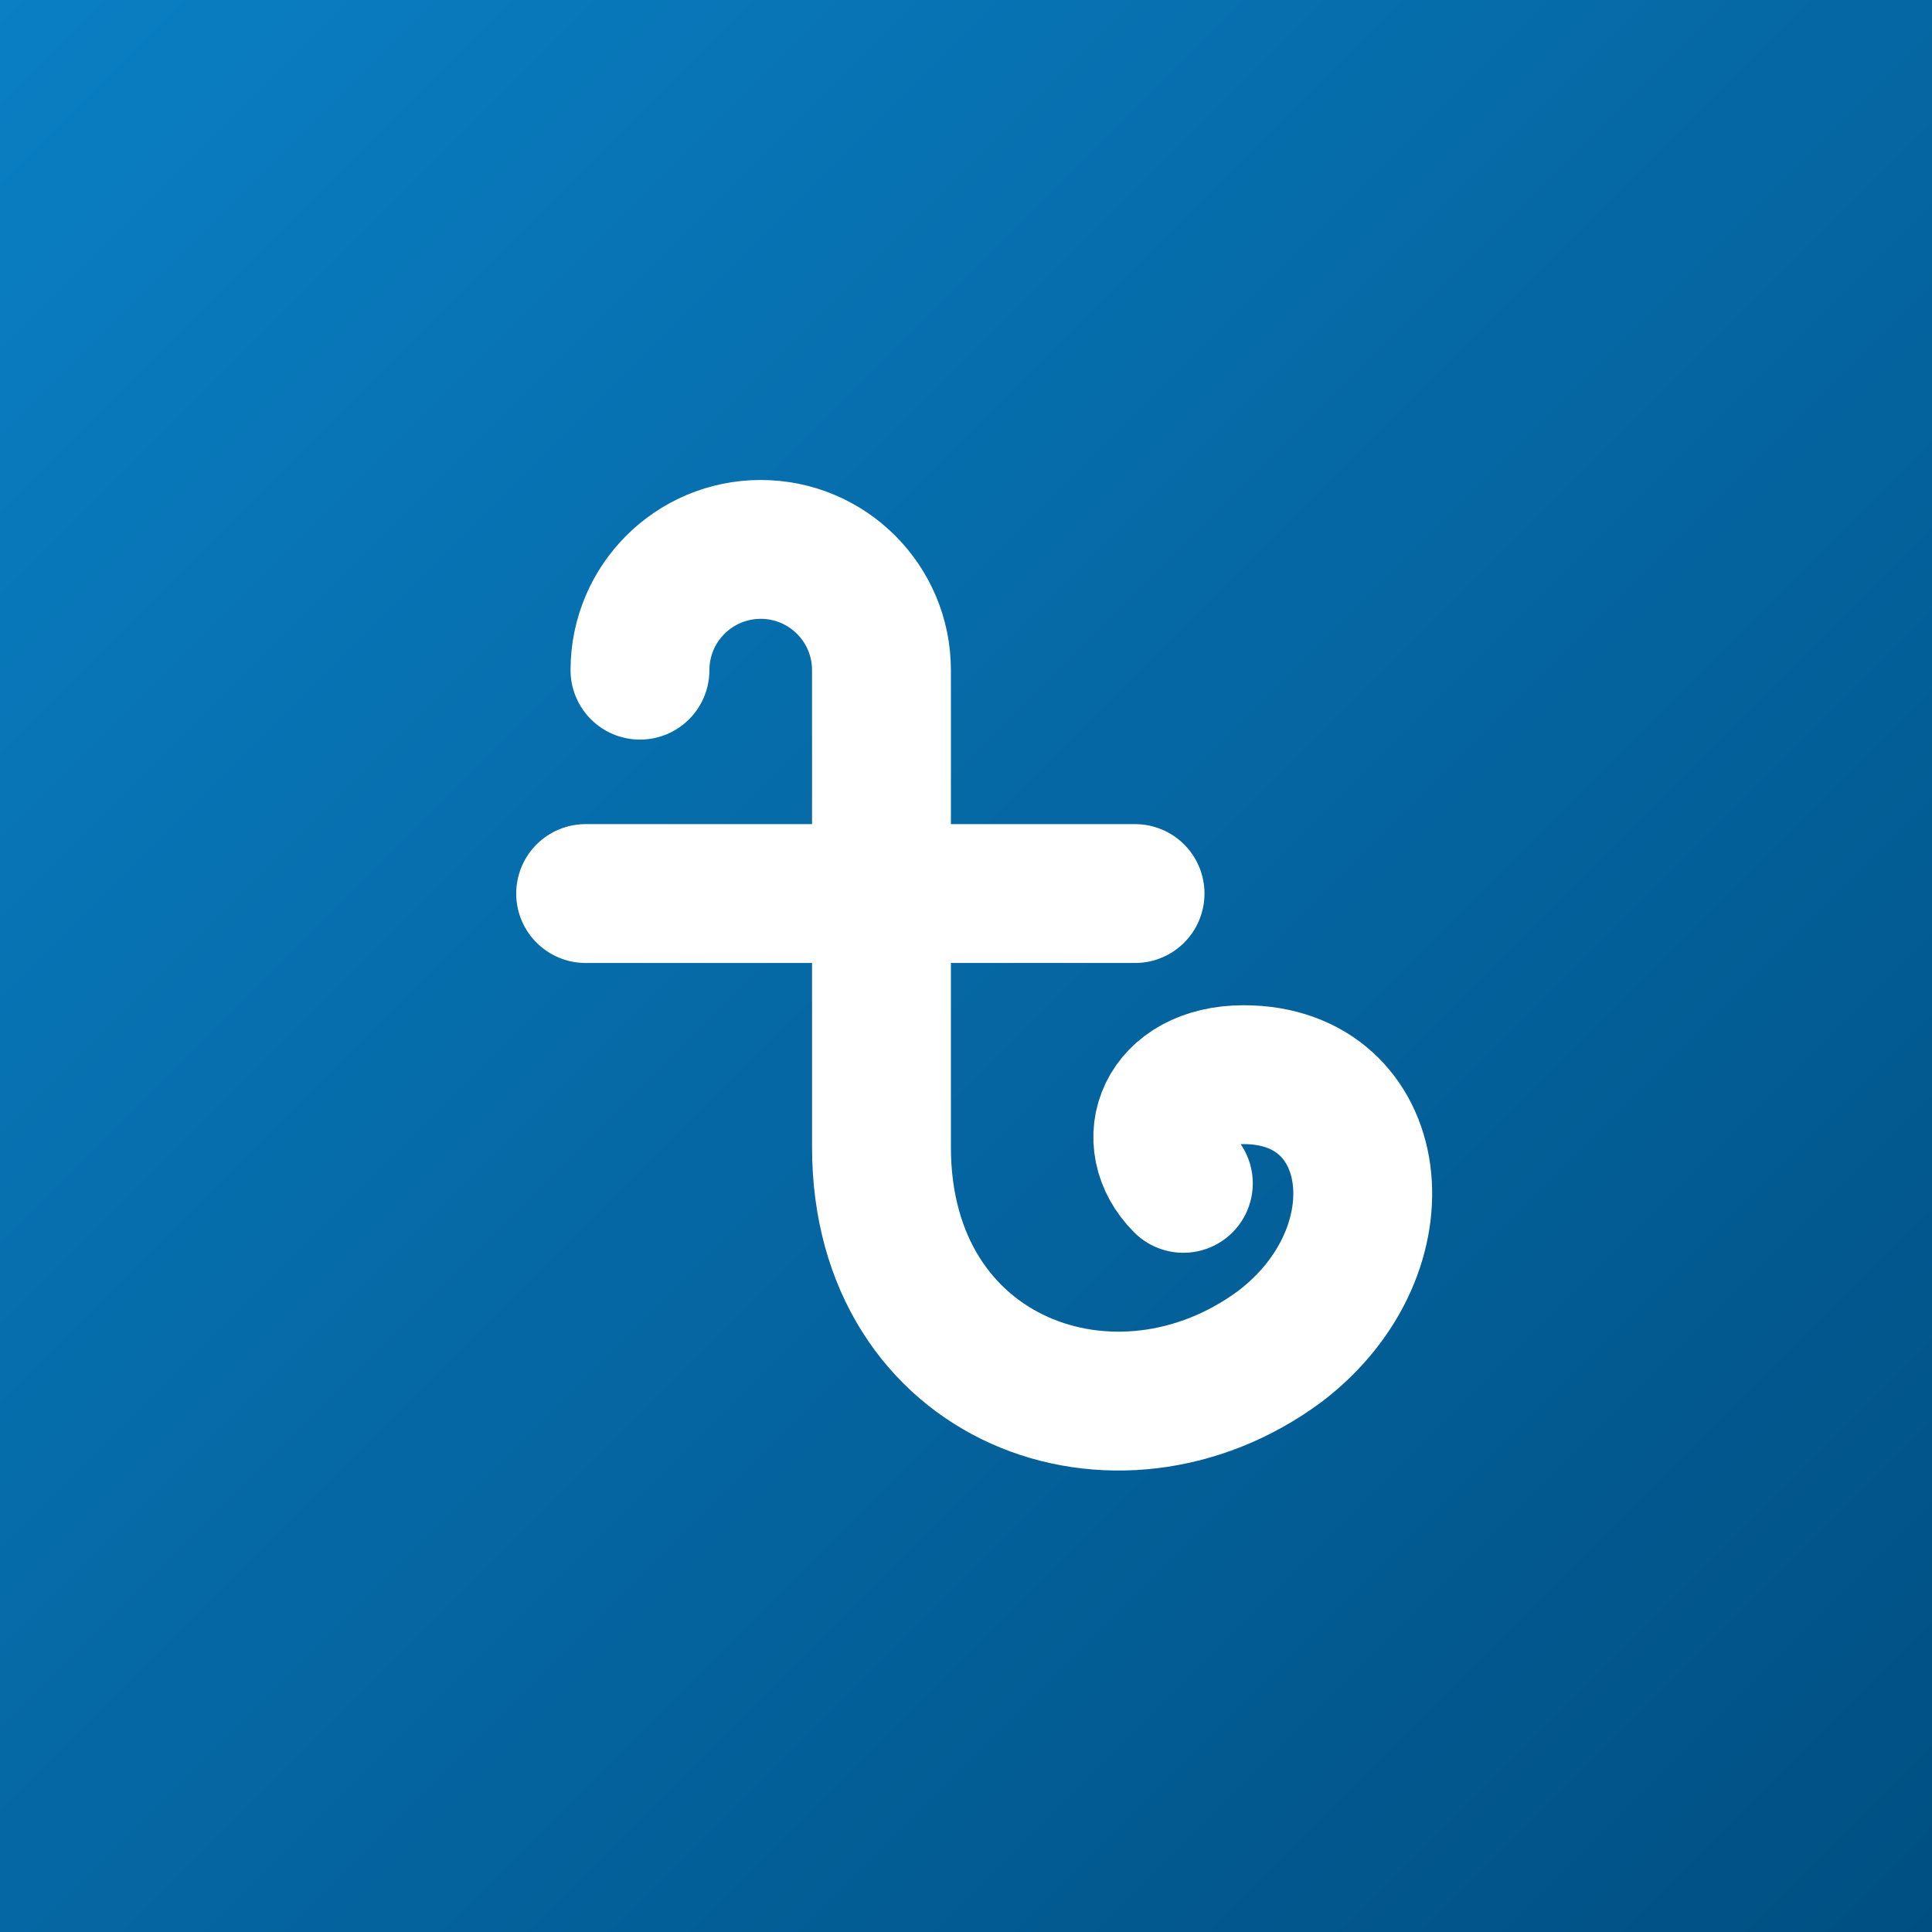
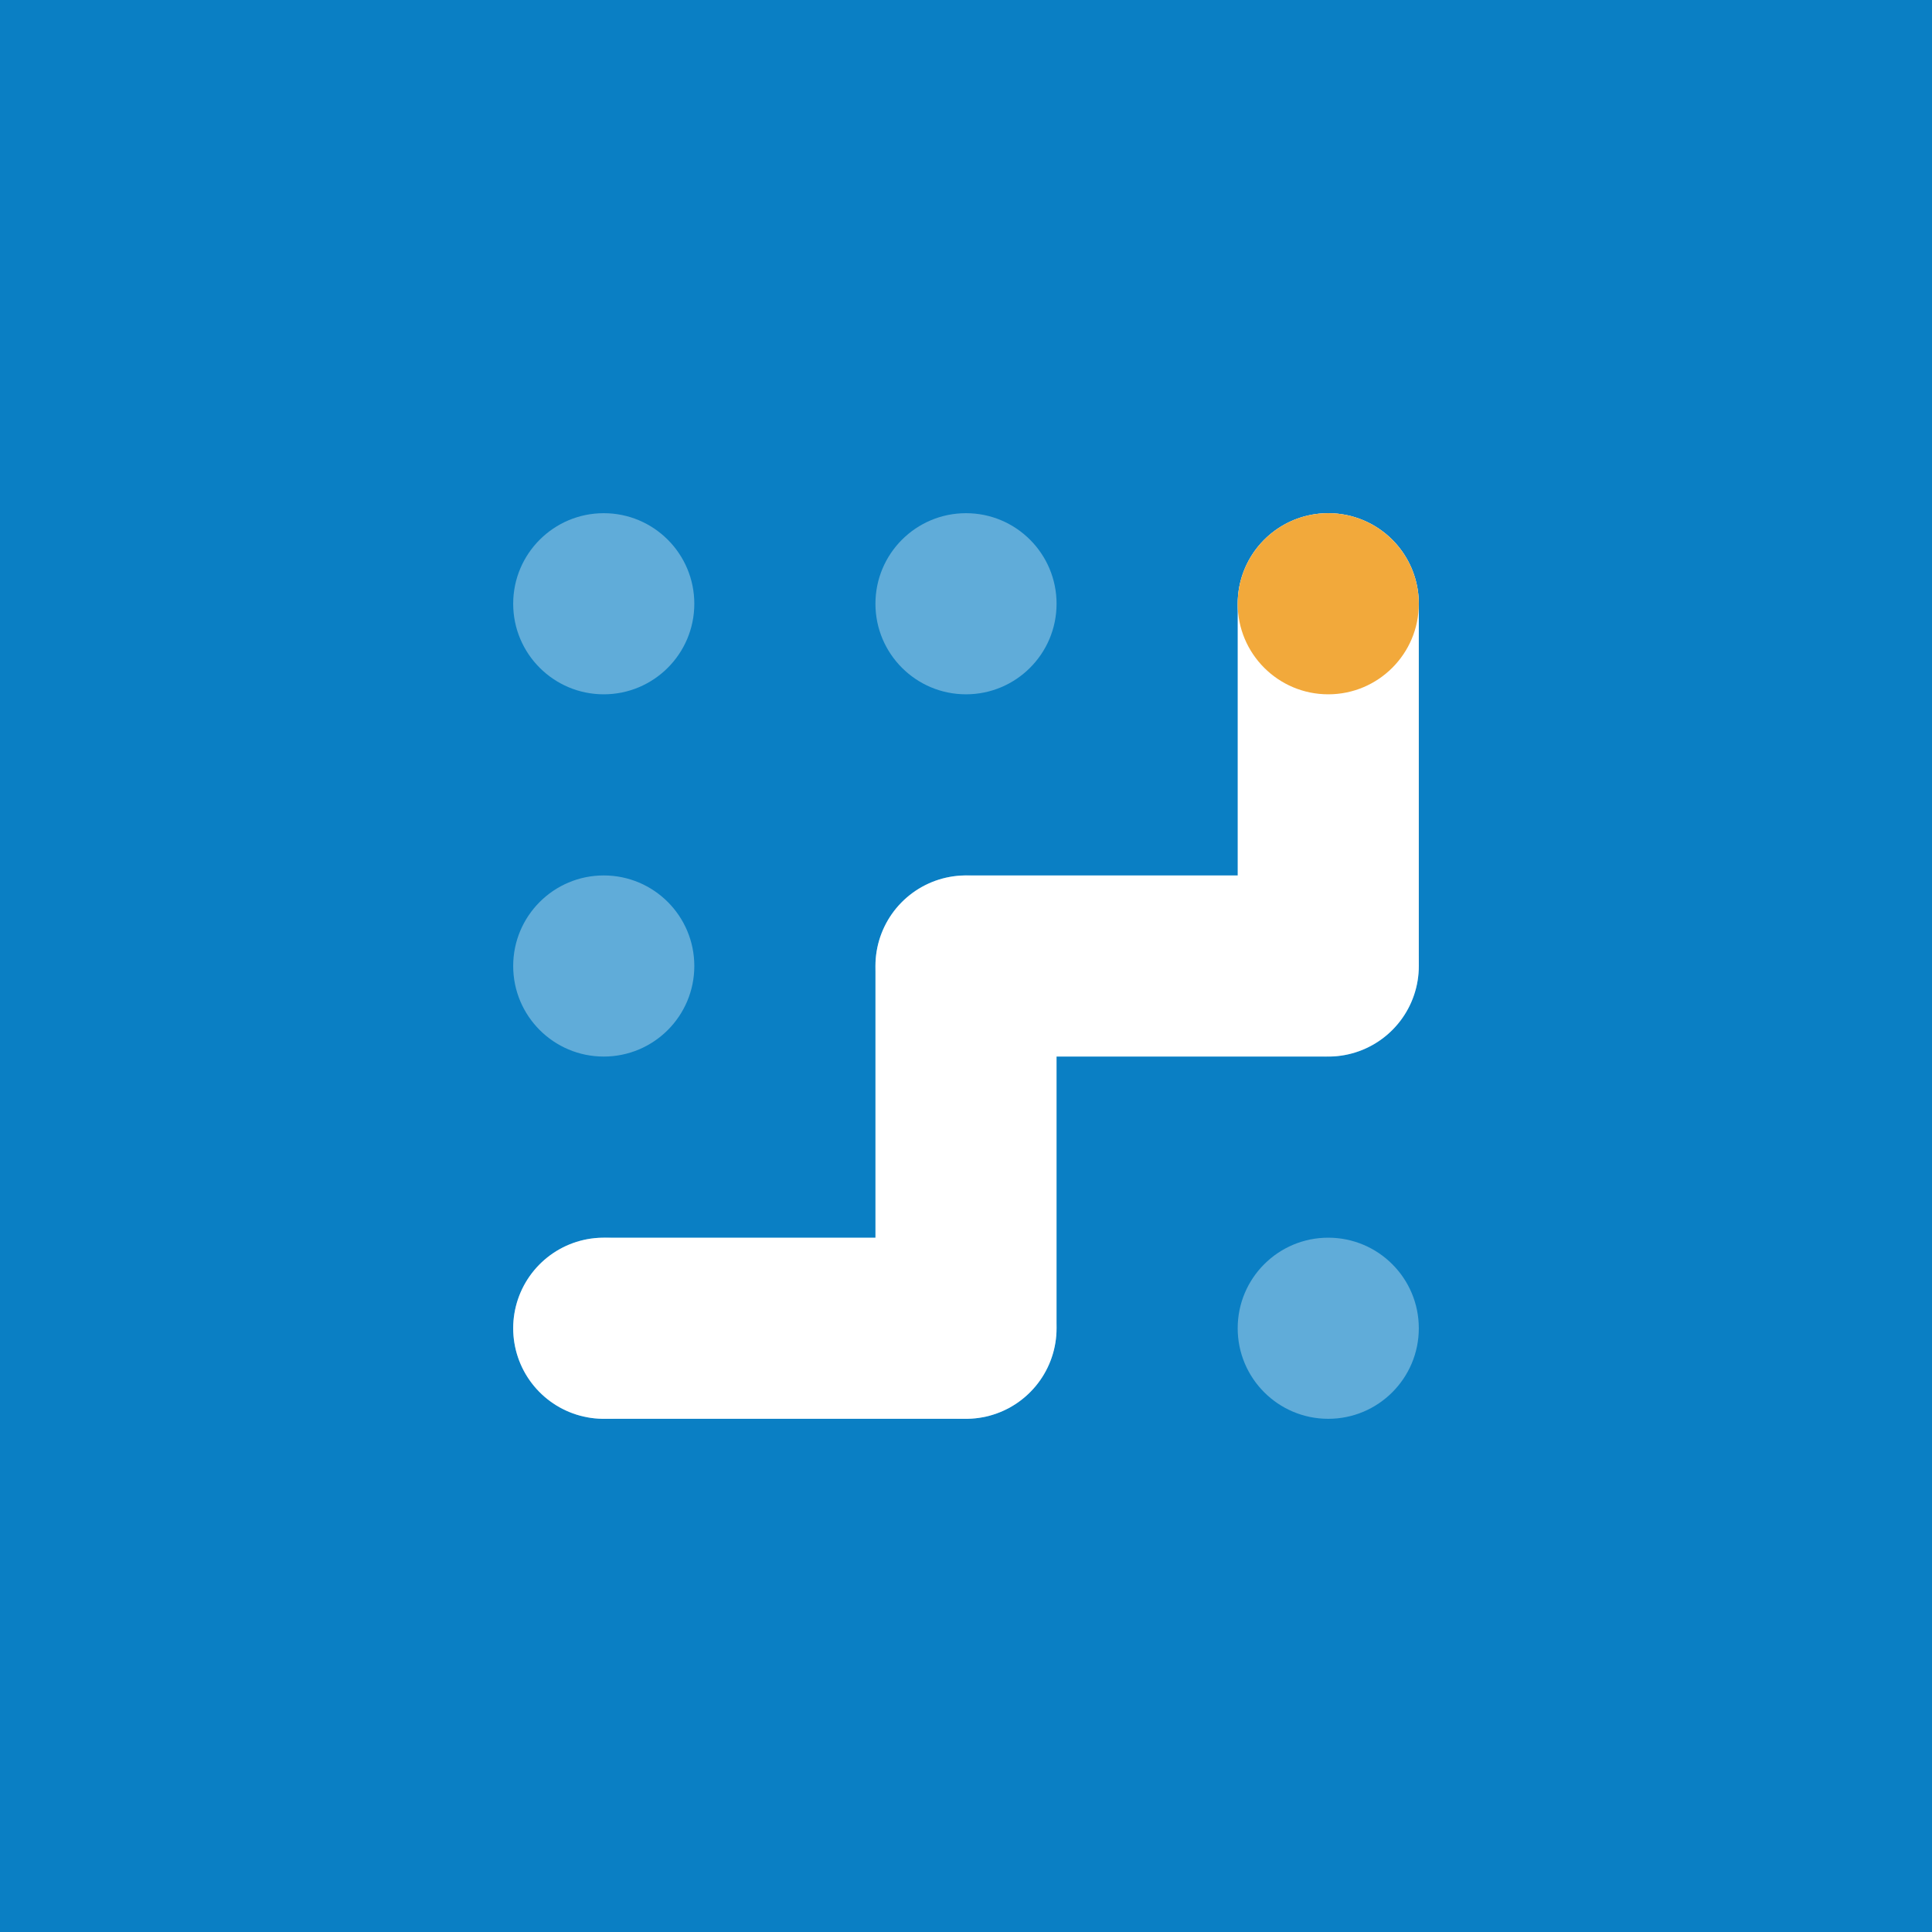
<svg xmlns="http://www.w3.org/2000/svg" viewBox="0 0 512 512">
-   <defs>
-     <linearGradient id="tt-bg" x1="0" y1="0" x2="1" y2="1">
-       <stop offset="0" stop-color="#0a7fc4" />
-       <stop offset="1" stop-color="#004f82" />
-     </linearGradient>
-   </defs>
-   <rect width="512" height="512" fill="url(#tt-bg)" />
-   <g fill="none" stroke="#fff" stroke-width="46" stroke-linecap="round" stroke-linejoin="round" transform="translate(256 256) scale(0.8) translate(-246 -270)">
-     <path d="M138 172 A40 40 0 0 1 218 172 L218 330 C218 408 296 436 350 396 C392 364 384 306 338 306 C312 306 304 328 318 342" />
-     <path d="M120 246 H302" />
+   <rect width="512" height="512" fill="#0a7fc4" />
+   <g transform="translate(256 256) scale(0.8) translate(-256 -256)">
+     <g>
+       <circle cx="136" cy="136" r="30" fill="#ffffff" fill-opacity="0.35" />
+       <circle cx="256" cy="136" r="30" fill="#ffffff" fill-opacity="0.35" />
+       <circle cx="376" cy="136" r="30" fill="#ffffff" fill-opacity="0.35" />
+       <circle cx="136" cy="256" r="30" fill="#ffffff" fill-opacity="0.35" />
+       <circle cx="256" cy="256" r="30" fill="#ffffff" fill-opacity="0.35" />
+       <circle cx="376" cy="256" r="30" fill="#ffffff" fill-opacity="0.35" />
+       <circle cx="136" cy="376" r="30" fill="#ffffff" fill-opacity="0.35" />
+       <circle cx="256" cy="376" r="30" fill="#ffffff" fill-opacity="0.35" />
+       <circle cx="376" cy="376" r="30" fill="#ffffff" fill-opacity="0.35" />
+     </g>
+     <path d="M136 376H256V256H376V136" fill="none" stroke="#ffffff" stroke-width="60" stroke-linecap="round" stroke-linejoin="round" />
+     <circle cx="376" cy="136" r="30" fill="#f2a93b" />
  </g>
</svg>
